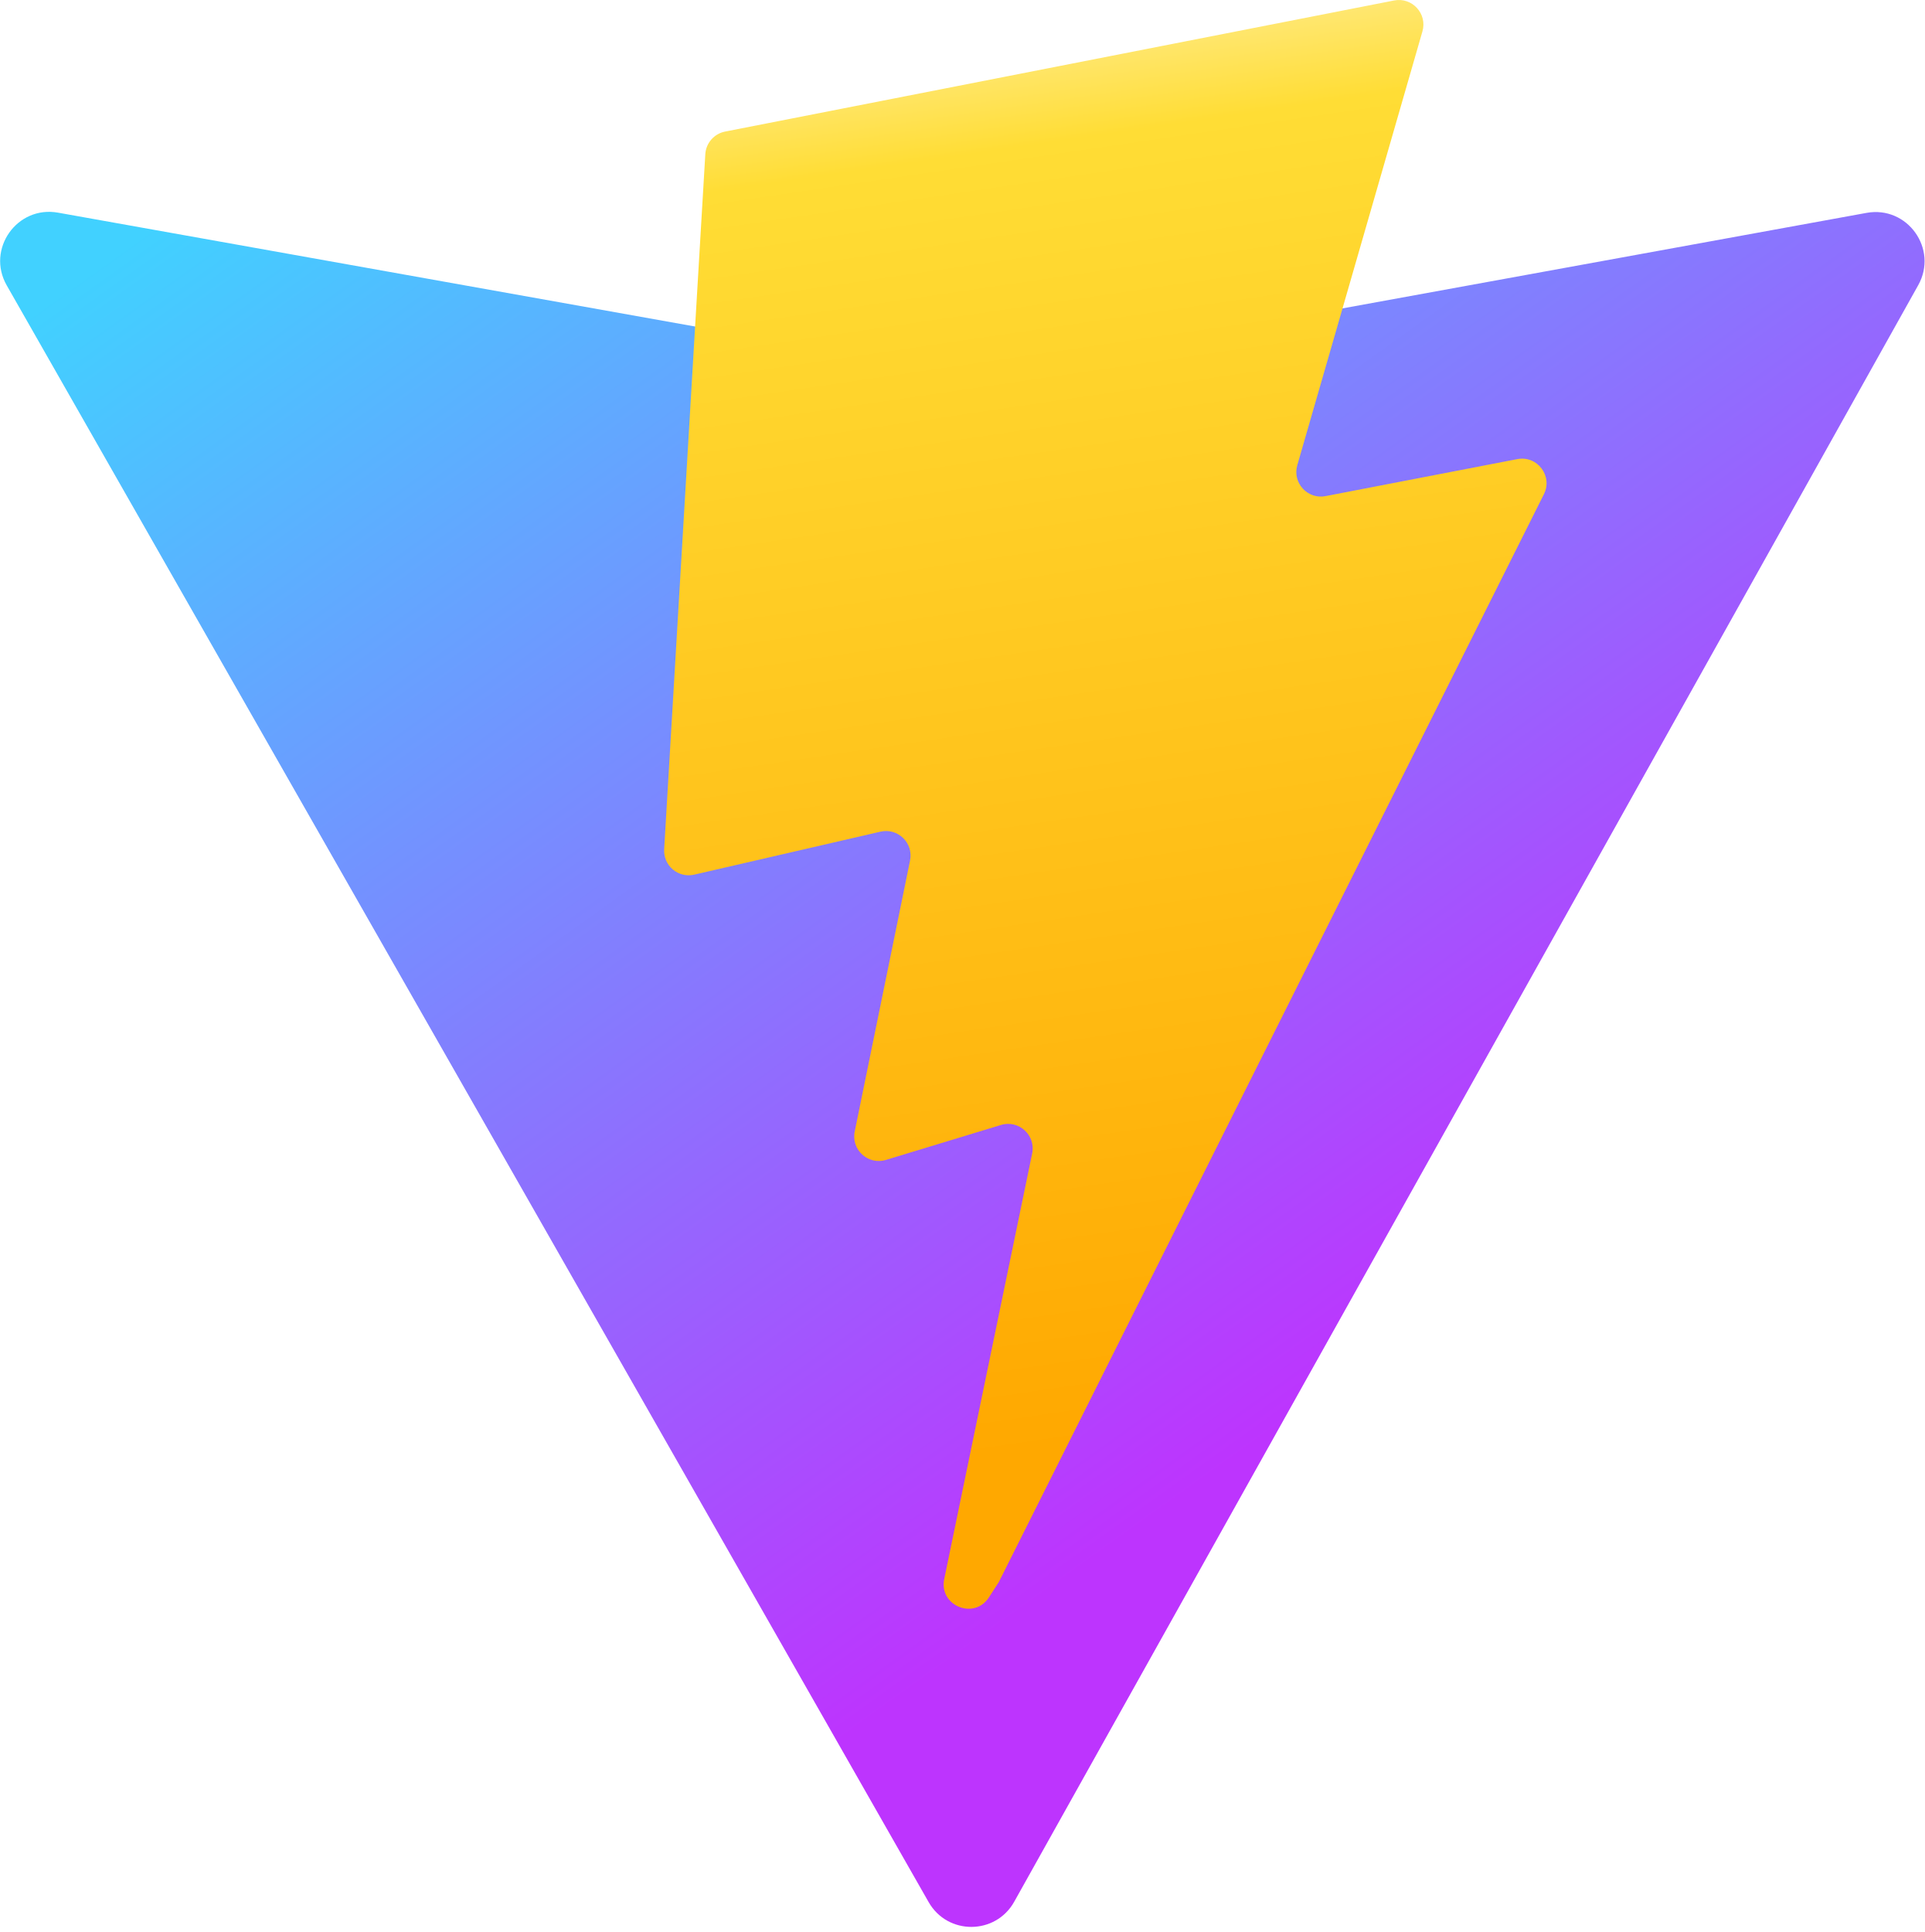
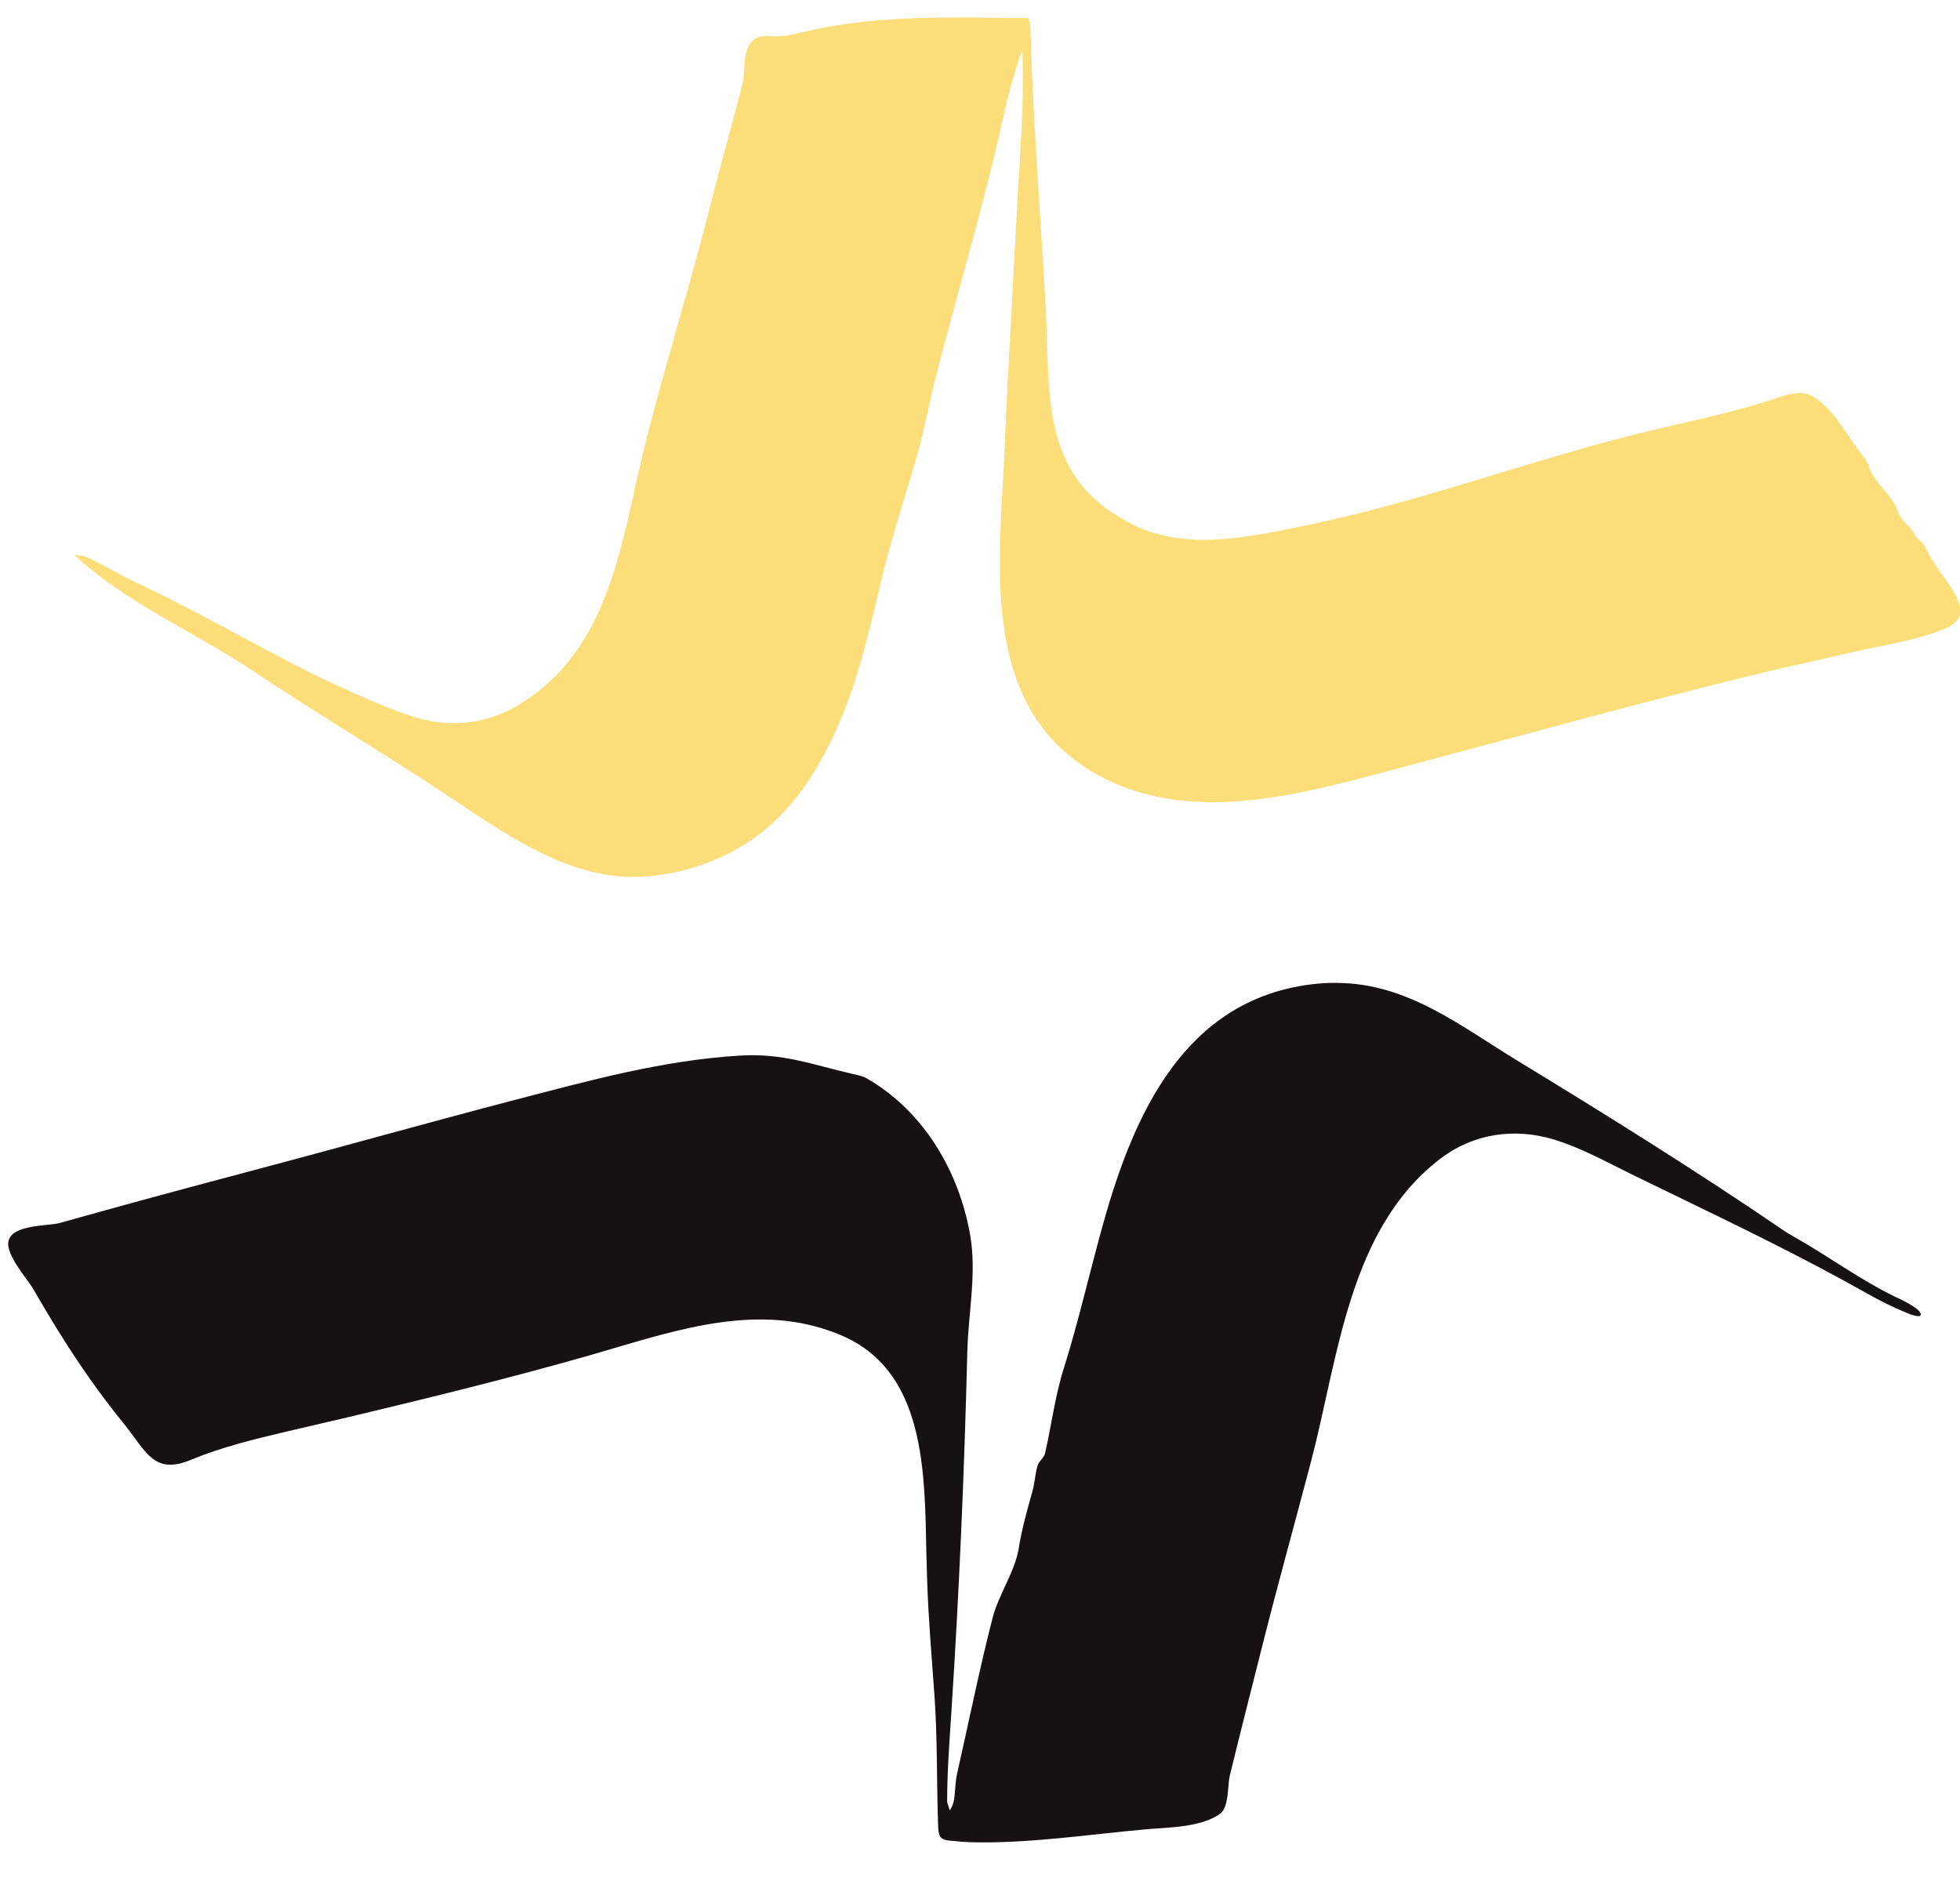
- <svg xmlns="http://www.w3.org/2000/svg" aria-hidden="true" role="img" class="iconify iconify--logos" width="31.88" height="32" preserveAspectRatio="xMidYMid meet" viewBox="0 0 256 257">
+ <svg xmlns="http://www.w3.org/2000/svg" style="isolation:isolate" viewBox="0 0 1296 1248" width="1296pt" height="1248pt">
  <defs>
-     <linearGradient id="IconifyId1813088fe1fbc01fb466" x1="-.828%" x2="57.636%" y1="7.652%" y2="78.411%">
-       <stop offset="0%" stop-color="#41D1FF" />
-       <stop offset="100%" stop-color="#BD34FE" />
-     </linearGradient>
-     <linearGradient id="IconifyId1813088fe1fbc01fb467" x1="43.376%" x2="50.316%" y1="2.242%" y2="89.03%">
-       <stop offset="0%" stop-color="#FFEA83" />
-       <stop offset="8.333%" stop-color="#FFDD35" />
-       <stop offset="100%" stop-color="#FFA800" />
-     </linearGradient>
+     <clipPath id="_clipPath_lSuNh5Pcp530fMrvNxp5rmOQPBXs4l2x">
+       <rect width="1296" height="1248" />
+     </clipPath>
  </defs>
-   <path fill="url(#IconifyId1813088fe1fbc01fb466)" d="M255.153 37.938L134.897 252.976c-2.483 4.44-8.862 4.466-11.382.048L.875 37.958c-2.746-4.814 1.371-10.646 6.827-9.67l120.385 21.517a6.537 6.537 0 0 0 2.322-.004l117.867-21.483c5.438-.991 9.574 4.796 6.877 9.62Z" />
-   <path fill="url(#IconifyId1813088fe1fbc01fb467)" d="M185.432.063L96.44 17.501a3.268 3.268 0 0 0-2.634 3.014l-5.474 92.456a3.268 3.268 0 0 0 3.997 3.378l24.777-5.718c2.318-.535 4.413 1.507 3.936 3.838l-7.361 36.047c-.495 2.426 1.782 4.5 4.151 3.78l15.304-4.649c2.372-.72 4.652 1.36 4.15 3.788l-11.698 56.621c-.732 3.542 3.979 5.473 5.943 2.437l1.313-2.028l72.516-144.72c1.215-2.423-.88-5.186-3.54-4.672l-25.505 4.922c-2.396.462-4.435-1.77-3.759-4.114l16.646-57.705c.677-2.35-1.37-4.583-3.769-4.113Z" />
+   <g clip-path="url(#_clipPath_lSuNh5Pcp530fMrvNxp5rmOQPBXs4l2x)">
+     <path d=" M 680 12 C 681.206 14.412 681.25 17.078 681.344 19.717 C 682.315 46.763 682.568 54.912 684.307 86.639 C 686.468 126.041 689.479 165.439 691.517 204.85 C 694.225 257.21 688.282 308.988 737.102 340.052 C 738.868 341.176 742.606 343.314 744.699 344.472 C 746.689 345.571 748.705 346.75 750.768 347.721 C 785.887 364.247 827.541 354.779 863.605 347.388 C 943.485 331.019 1019.572 301.213 1098.929 282.919 C 1125.47 276.801 1151.266 271.28 1176.954 262.455 C 1179.255 261.664 1181.742 260.931 1184.164 260.522 C 1188.006 259.875 1192.177 259.351 1195.901 260.85 C 1211.528 267.139 1222.085 290.041 1232.802 302.736 C 1234.621 304.89 1235.45 307.849 1236.485 310.387 C 1238.837 316.153 1242.878 320.524 1246.858 325.252 C 1248.906 327.686 1250.998 330.139 1252.635 332.882 C 1254.289 335.651 1254.695 338.98 1256.603 341.617 C 1258.527 344.276 1260.631 346.733 1263 349 C 1265.475 351.37 1266.178 354.944 1269 357 C 1271.772 359.019 1273.299 361.979 1274.737 365.021 C 1280.487 377.18 1293.318 389.064 1296.118 401.69 C 1296.831 404.905 1295.594 408.397 1293.46 410.808 C 1291.809 412.673 1289.52 414.127 1287.267 415.125 C 1268.88 423.275 1245.028 426.519 1225.88 430.991 C 1216.478 433.187 1207.05 435.267 1197.636 437.412 C 1173.88 442.823 1174.176 442.641 1155.307 447.27 C 1079.532 465.858 1004.058 486.908 928.646 506.903 C 862.411 524.465 784.911 548.166 721.181 509.608 C 646.9 464.666 661.223 370.173 664.255 297.23 C 664.841 283.139 665.467 269.05 666.174 254.965 C 666.654 245.403 671.757 151.859 672.252 142.3 C 674.118 106.214 677.43 69.129 676 33 C 675.956 31.875 675.205 35.106 674.833 36.169 C 669.999 49.982 666.322 64.114 663.167 78.399 C 650.488 135.797 633.467 191.734 618.927 248.603 C 614.562 265.678 611.512 282.979 606.698 299.981 C 599.346 325.954 590.697 351.518 584.211 377.739 C 576.824 407.599 570.681 437.48 559.647 466.31 C 545.362 503.64 524.035 540.397 488.341 560.713 C 465.916 573.476 439.01 580.897 413.157 579.645 C 369.843 577.547 330.16 548.686 295.535 525.731 C 253.137 497.622 209.533 471.823 167.268 443.535 C 164.592 441.744 161.887 439.997 159.161 438.283 C 123.079 415.59 80.229 396.005 49.109 366.847 C 49.109 366.847 55.658 367.711 55.658 367.711 C 67.049 372.378 78.323 379.802 89.501 384.966 C 137.351 407.072 182.13 435.061 230.306 456.622 C 244.178 462.83 258.296 469.027 272.775 473.721 C 296.486 481.408 321.001 479.244 342.587 466.268 C 405.67 428.349 410.907 354.62 427.558 289.795 C 440.497 239.425 455.968 189.748 468.761 139.338 C 475.889 111.254 483.771 83.373 490.963 55.305 C 493.346 46.004 490.157 32.814 498.771 26.086 C 501.583 23.89 505.457 23.686 508.861 23.888 C 519.071 24.493 525.414 22.435 535.609 20.148 C 582.899 9.54 631.914 11.617 680 12 L 680 12 L 680 12 L 680 12 Z " fill="rgb(251,221,122)" />
+     <path d=" M 884.063 649.875 C 930.759 650.178 965.168 678.057 1003.151 701.174 C 1063.405 737.846 1123.264 775.205 1181.09 814.71 C 1181.09 814.71 1187.474 818.452 1187.474 818.452 C 1209.542 830.961 1229.802 846.009 1252.357 857.037 C 1254.673 858.17 1270.577 865.091 1270.04 869.287 C 1269.706 871.903 1261.374 868.276 1260.673 867.994 C 1251.615 864.341 1242.951 859.94 1234.445 855.146 C 1193.65 832.15 1151.897 811.844 1109.697 791.391 C 1099.489 786.443 1089.269 781.522 1079.08 776.534 C 1062.161 768.252 1045.484 758.875 1027.361 753.394 C 1001.37 745.533 974.312 749.456 952.64 765.924 C 891.796 812.154 884.932 897.526 867.016 965.822 C 856.375 1006.385 845.105 1046.776 834.851 1087.44 C 827.55 1116.394 820.148 1145.337 813.092 1174.35 C 811.72 1179.988 812.666 1194.691 807 1199 C 794.724 1208.336 771.917 1208.232 757.828 1209.491 C 719.738 1212.895 679.022 1219.201 640.798 1218.001 C 637.754 1217.906 633.934 1217.604 630.908 1217.227 C 628.196 1216.89 623.097 1217.135 621.541 1214.086 C 620.429 1211.909 620.382 1209.273 620.298 1206.892 C 619.288 1178.162 619.932 1149.491 617.867 1120.791 C 616.069 1095.809 613.929 1070.833 613.08 1045.794 C 612.854 1039.123 612.689 1032.45 612.518 1025.777 C 612.518 1025.777 612.047 1004.855 612.047 1004.855 C 610.537 955.558 604.359 902.427 554.992 882.34 C 553.189 881.607 551.371 880.912 549.539 880.256 C 547.74 879.611 545.926 879.006 544.102 878.438 C 492.629 862.412 439.825 881.836 390.357 895.974 C 337.241 911.155 283.582 924.292 229.856 937.11 C 229.856 937.11 189.321 946.544 189.321 946.544 C 167.696 951.674 146.716 956.725 126.252 965.204 C 101.418 975.493 96.838 959.672 81.012 940.199 C 73.555 931.025 66.431 921.561 59.609 911.907 C 45.815 892.389 33.645 872.476 21.693 851.794 C 18.241 845.819 3.768 829.776 5.566 820.802 C 7.855 809.377 31.8 810.783 39.44 808.634 C 80.039 797.214 120.719 786.205 161.485 775.41 C 201.385 764.843 206.275 763.39 251.098 751.227 C 281.781 742.901 310.24 735.104 340.732 727.172 C 390.342 714.268 438.241 701.014 489.333 697.93 C 517.982 696.201 537.232 703.984 564.234 710.173 C 567.596 710.943 570.576 711.494 573.621 713.271 C 611.3 735.247 634.237 775.051 641.462 816.38 C 645.941 841.999 640.25 868.152 639.612 893.836 C 637.63 973.646 634.193 1053.599 628.988 1133.266 C 627.721 1152.652 626.268 1172.026 626.278 1191.465 C 626.278 1191.465 628 1197 628 1197 C 630.096 1193.784 630.764 1191.234 631.14 1187.793 C 631.345 1185.917 631.463 1184.033 631.633 1182.155 C 632.032 1177.762 632.013 1176.459 632.925 1172.427 C 640.607 1138.454 647.631 1103.617 656.307 1069.784 C 660.228 1054.495 671.236 1038.898 673.615 1023.714 C 675.133 1014.022 677.53 1004.723 680.088 995.238 C 680.935 992.099 681.859 988.981 682.719 985.846 C 683.497 983.007 683.571 982.153 684.152 978.735 C 684.885 974.426 684.874 973.466 686.008 969.24 C 686.881 965.983 690.305 964.022 691 961 C 694.808 944.45 697.021 927.546 701.517 911.15 C 702.205 908.642 702.961 906.152 703.736 903.67 C 713.475 872.493 720.813 839.838 729.684 808.233 C 749.764 736.694 783.086 661.568 866.575 650.884 C 869.873 650.462 873.185 650.168 876.506 650.007 C 879.495 649.862 881.306 649.844 884.063 649.875 L 884.063 649.875 L 884.063 649.875 L 884.063 649.875 Z " fill="rgb(22,17,19)" />
+   </g>
</svg>
